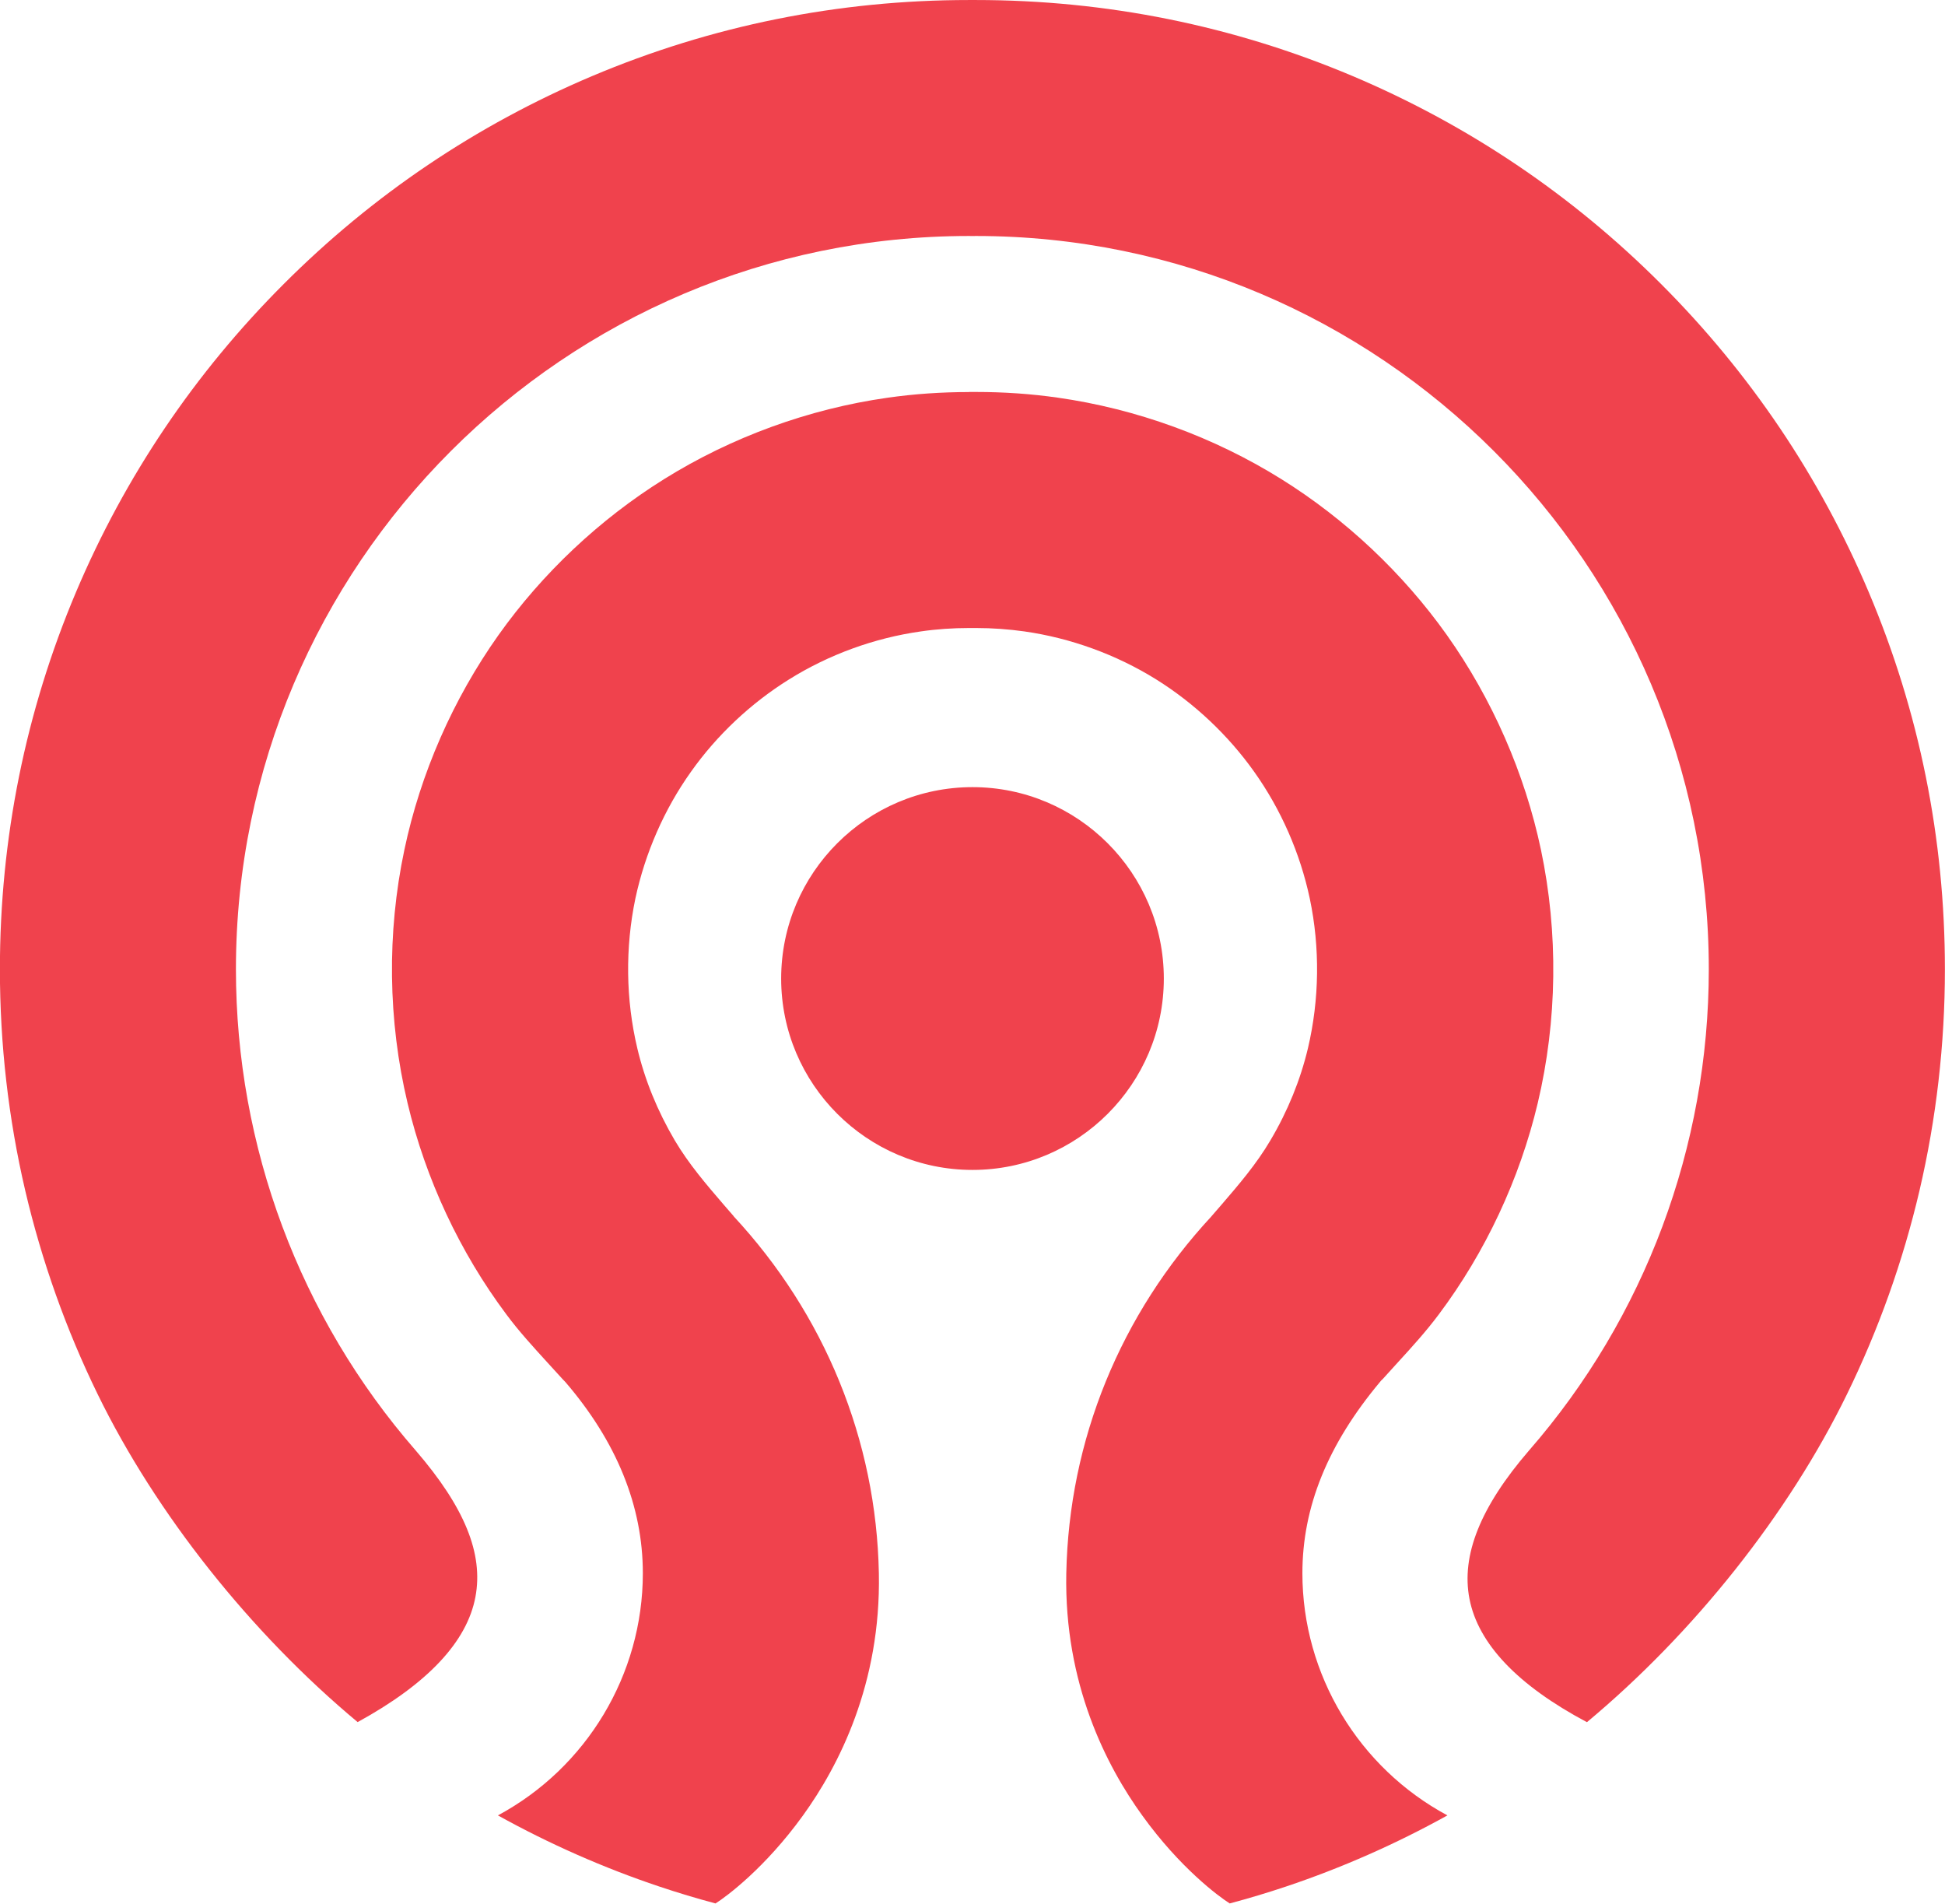
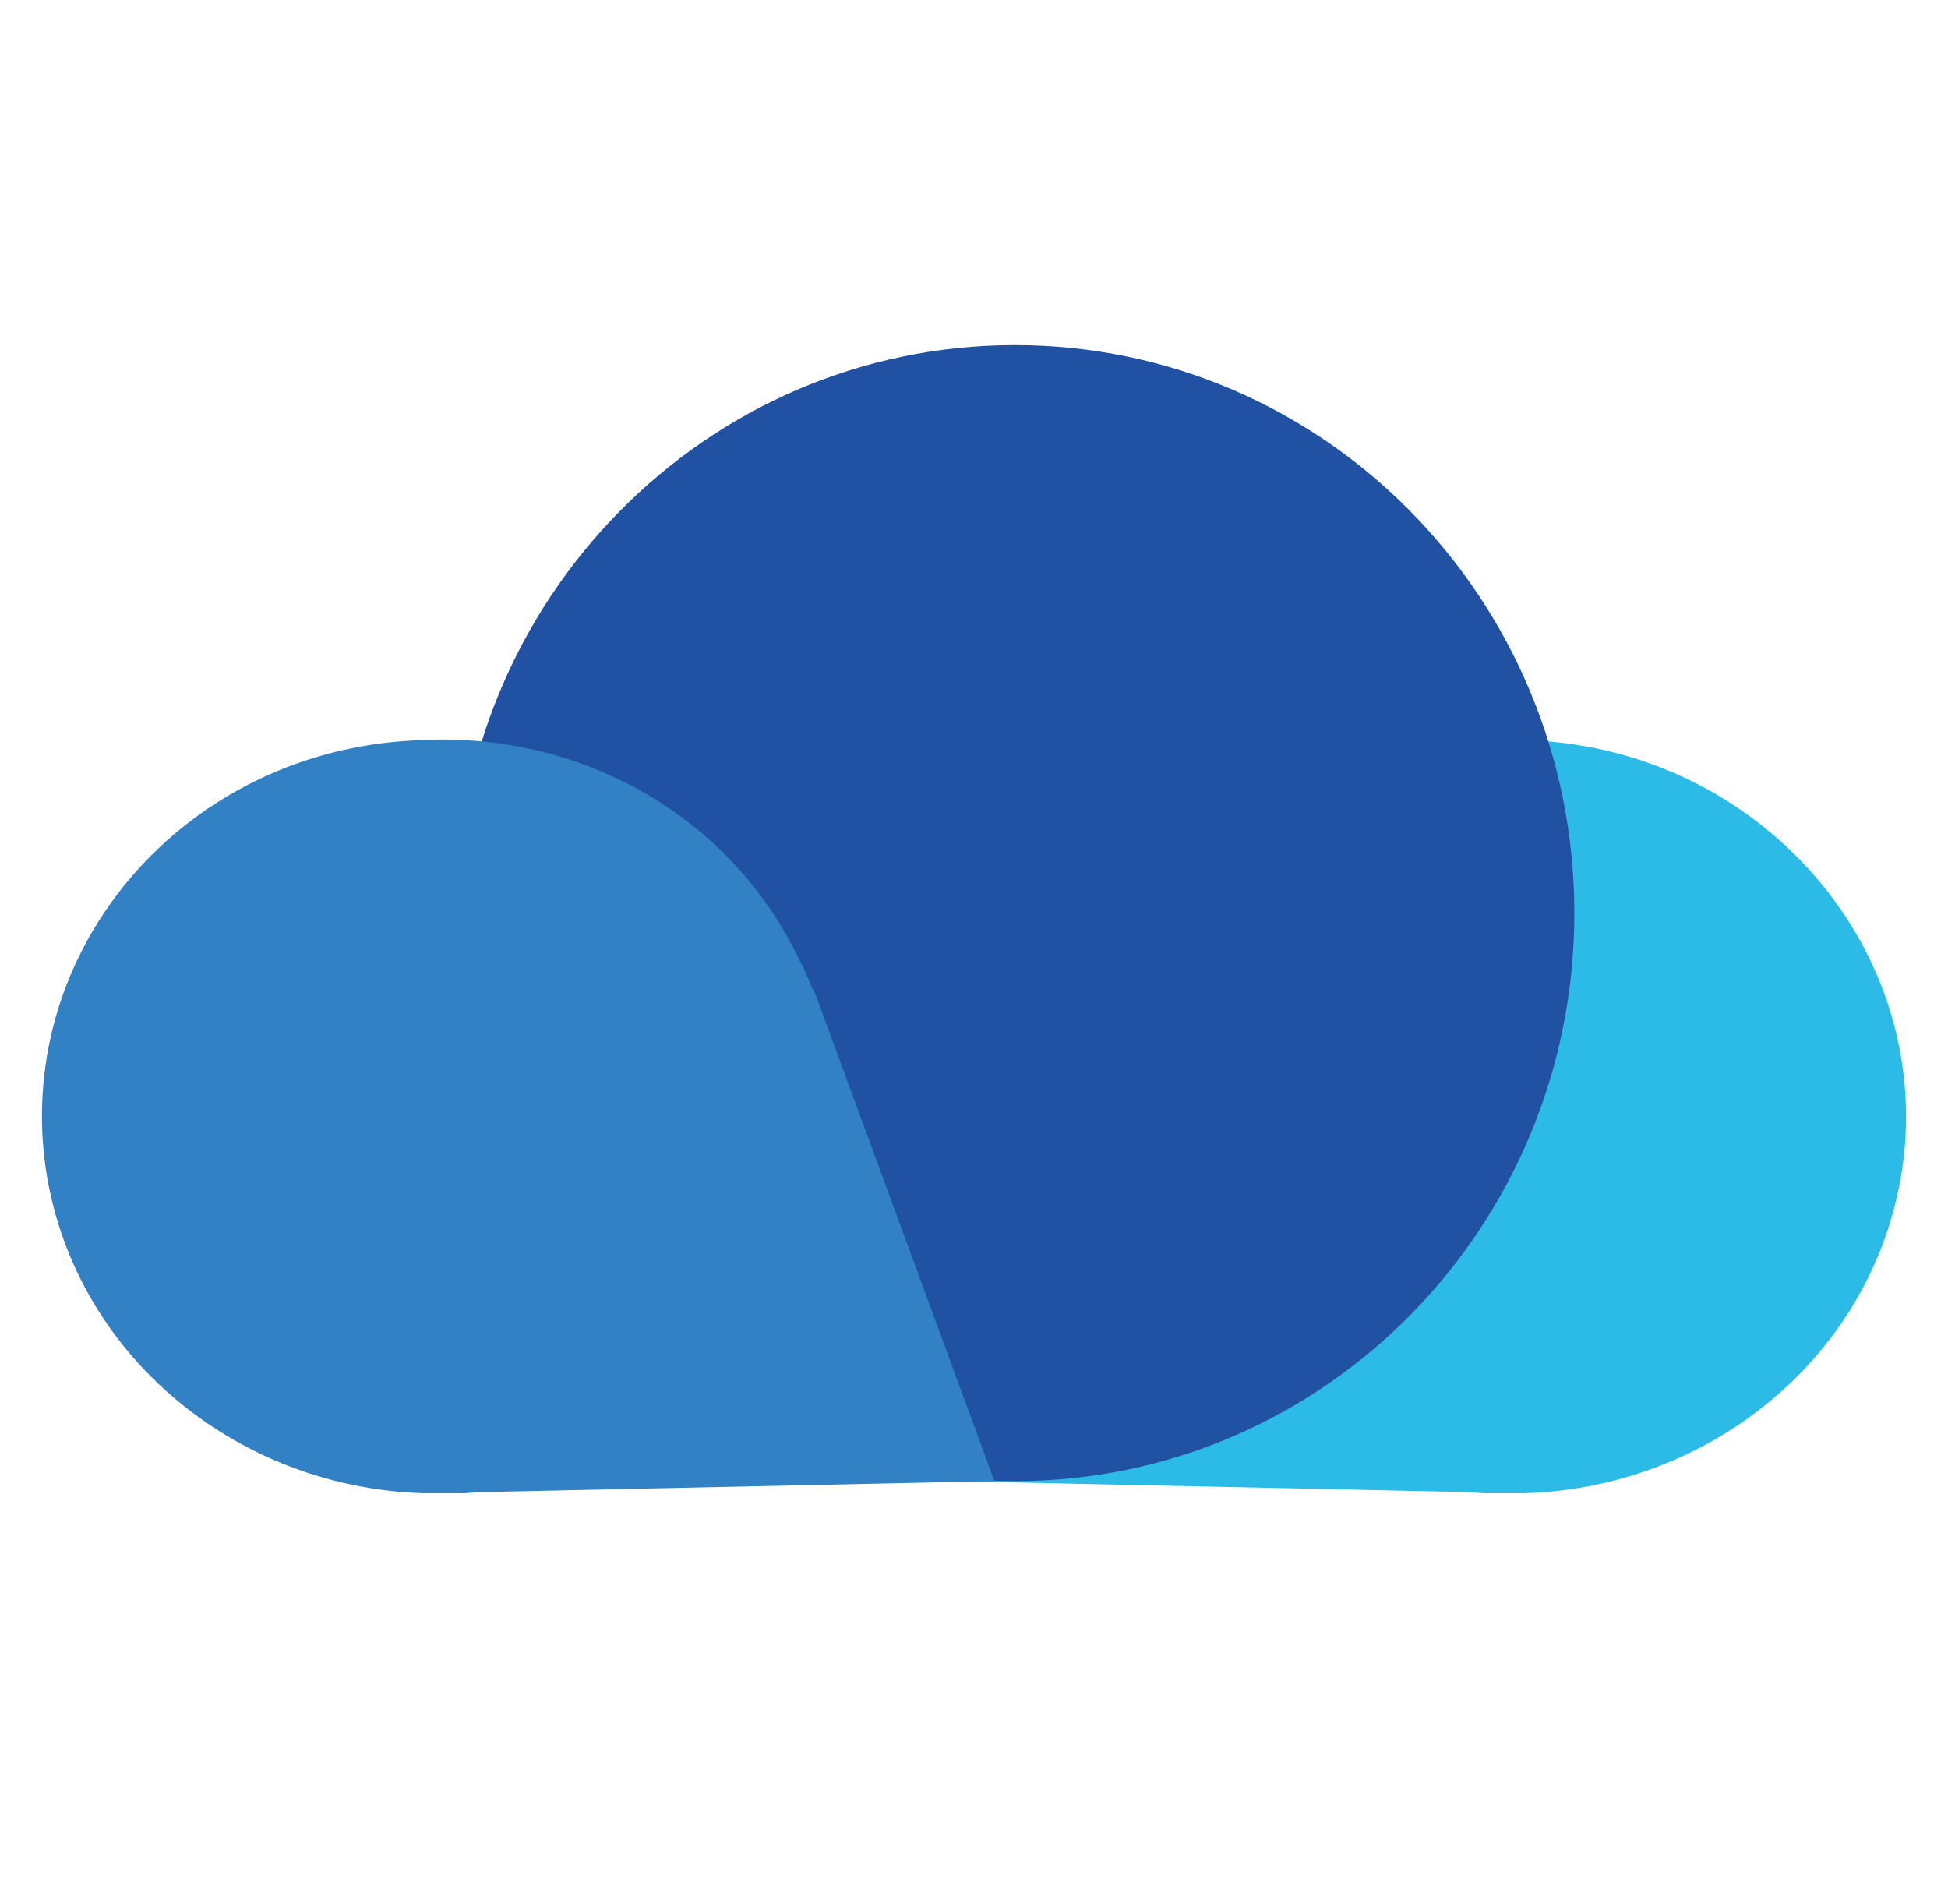
- <svg xmlns="http://www.w3.org/2000/svg" xmlns:xlink="http://www.w3.org/1999/xlink" id="svg27" version="1.1" viewBox="0 0 22.934 22.442" height="22.442mm" width="22.934mm">
-   <defs id="defs21">
-     <color-profile xlink:href="file:///usr/share/color/icc/krita/sRGB-elle-V2-g10.icc" name="sRGB-elle-V2-g10.icc" id="color-profile35" />
-   </defs>
-   <g transform="translate(-111.7531,-212.5408)" id="layer1">
-     <path style="fill:#f0424d;fill-opacity:1;fill-rule:nonzero;stroke:none;stroke-width:0.265" d="m 123.181,212.541 c -1.542,0 -3.039,0.302 -4.449,0.898 -1.361,0.576 -2.583,1.399 -3.632,2.449 -1.05,1.049 -1.874,2.271 -2.45,3.632 -0.596,1.41 -0.898,2.908 -0.898,4.449 0,0.881 0.1,1.759 0.299,2.61 0.194,0.828 0.481,1.636 0.854,2.4 0.688,1.409 1.804,2.814 3.065,3.865 0.823,-0.45 1.29,-0.946 1.389,-1.476 0.096,-0.51 -0.128,-1.058 -0.704,-1.726 -1.367,-1.569 -2.12,-3.583 -2.12,-5.673 0,-4.767 3.878,-8.646 8.645,-8.646 0.008,0 0.039,6.6e-4 0.039,6.6e-4 0,0 0.03,-6.6e-4 0.038,-6.6e-4 4.767,0 8.645,3.879 8.645,8.646 0,2.09 -0.753,4.105 -2.12,5.673 -0.572,0.663 -0.802,1.235 -0.702,1.749 0.103,0.531 0.569,1.02 1.385,1.454 1.263,-1.052 2.378,-2.456 3.066,-3.866 0.374,-0.765 0.661,-1.572 0.855,-2.4 0.199,-0.851 0.3,-1.729 0.3,-2.61 0,-1.542 -0.302,-3.039 -0.899,-4.449 -0.576,-1.36 -1.4,-2.583 -2.449,-3.632 -1.049,-1.05 -2.272,-1.873 -3.632,-2.449 -1.41,-0.596 -2.907,-0.898 -4.449,-0.898 h -0.039 z m -0.004,4.622 c -0.322,0 -0.644,0.022 -0.959,0.067 -0.929,0.132 -1.84,0.464 -2.635,0.96 -0.759,0.473 -1.434,1.109 -1.952,1.838 -0.535,0.754 -0.92,1.63 -1.11,2.533 -0.207,0.98 -0.194,2.012 0.038,2.986 0.213,0.895 0.616,1.757 1.166,2.492 0.147,0.198 0.313,0.379 0.487,0.57 0.058,0.063 0.117,0.128 0.177,0.194 0.002,0.002 0.003,0.003 0.005,0.005 0.007,0.007 0.016,0.016 0.025,0.026 0.606,0.705 0.914,1.464 0.914,2.255 0,1.196 -0.664,2.293 -1.709,2.855 0.608,0.337 1.247,0.619 1.904,0.839 0.218,0.073 0.44,0.14 0.662,0.199 0.133,-0.084 0.586,-0.421 1.029,-1.034 0.424,-0.586 0.923,-1.557 0.897,-2.858 -0.015,-0.783 -0.173,-1.545 -0.467,-2.265 -0.292,-0.714 -0.71,-1.367 -1.244,-1.943 l -0.002,-0.004 c -0.04,-0.046 -0.079,-0.091 -0.118,-0.136 -0.201,-0.234 -0.409,-0.475 -0.576,-0.757 -0.204,-0.347 -0.353,-0.712 -0.441,-1.084 -0.137,-0.576 -0.144,-1.187 -0.023,-1.767 0.114,-0.533 0.339,-1.05 0.656,-1.495 0.306,-0.432 0.706,-0.808 1.156,-1.088 0.469,-0.293 1.007,-0.489 1.555,-0.566 0.185,-0.027 0.377,-0.04 0.568,-0.04 h 0.041 0.041 c 0.192,0 0.383,0.014 0.569,0.04 0.548,0.078 1.086,0.274 1.555,0.566 0.449,0.28 0.849,0.657 1.155,1.088 0.317,0.445 0.543,0.962 0.656,1.495 0.122,0.58 0.114,1.191 -0.022,1.767 -0.089,0.373 -0.237,0.738 -0.442,1.084 -0.166,0.282 -0.374,0.523 -0.575,0.757 -0.04,0.045 -0.079,0.09 -0.118,0.136 l -0.003,0.004 c -0.533,0.575 -0.952,1.229 -1.244,1.943 -0.294,0.72 -0.451,1.482 -0.467,2.265 -0.026,1.301 0.473,2.272 0.898,2.858 0.442,0.613 0.896,0.95 1.029,1.034 0.222,-0.059 0.445,-0.126 0.663,-0.199 0.657,-0.22 1.296,-0.502 1.904,-0.839 -1.046,-0.562 -1.71,-1.659 -1.71,-2.855 0,-0.781 0.299,-1.518 0.914,-2.254 0.008,-0.012 0.018,-0.021 0.025,-0.028 0.002,-0.002 0.004,-0.003 0.006,-0.005 0.06,-0.066 0.118,-0.131 0.176,-0.194 0.175,-0.191 0.339,-0.372 0.487,-0.57 0.551,-0.735 0.954,-1.597 1.167,-2.492 0.231,-0.973 0.244,-2.006 0.038,-2.986 -0.191,-0.903 -0.575,-1.779 -1.11,-2.533 -0.518,-0.729 -1.193,-1.365 -1.952,-1.838 -0.795,-0.496 -1.706,-0.828 -2.636,-0.96 -0.314,-0.045 -0.637,-0.067 -0.959,-0.067 h -0.041 -0.045 z m 0.043,4.658 c -1.244,0 -2.256,1.012 -2.256,2.257 0,1.244 1.012,2.256 2.256,2.256 1.244,0 2.256,-1.012 2.256,-2.256 0,-1.244 -1.012,-2.257 -2.256,-2.257 z" id="path3043-5" />
+ <svg xmlns="http://www.w3.org/2000/svg" width="87px" height="85px" viewBox="0 0 32 32" version="1.1">
+   <g id="surface1">
+     <path style=" stroke:none;fill-rule:nonzero;fill:rgb(16.863%,73.333%,90.196%);fill-opacity:1;" d="M 31.656 19.199 C 31.41 22.5 28.602 25 25.254 25.102 C 25.008 25.102 24.812 25.102 24.566 25.102 C 20.875 24.852 18.117 21.801 18.363 18.301 C 18.414 17.5 18.609 16.75 18.953 16.102 C 20.086 13.75 22.598 12.25 25.453 12.449 C 29.094 12.648 31.902 15.699 31.656 19.199 Z M 31.656 19.199 " />
+     <path style=" stroke:none;fill-rule:nonzero;fill:rgb(16.863%,73.333%,90.196%);fill-opacity:1;" d="M 15.605 24.898 L 18.66 16.602 L 25.207 25.102 Z M 15.605 24.898 " />
+     <path style=" stroke:none;fill-rule:nonzero;fill:rgb(12.941%,31.765%,63.529%);fill-opacity:1;" d="M 26.094 15.352 C 26.094 20.625 21.883 24.898 16.688 24.898 C 11.496 24.898 7.285 20.625 7.285 15.352 C 7.285 10.074 11.496 5.801 16.688 5.801 C 21.883 5.801 26.094 10.074 26.094 15.352 Z M 26.094 15.352 " />
+     <path style=" stroke:none;fill-rule:nonzero;fill:rgb(19.608%,50.588%,76.863%);fill-opacity:1;" d="M 0.344 19.199 C 0.59 22.5 3.398 25 6.746 25.102 C 6.992 25.102 7.188 25.102 7.434 25.102 C 11.125 24.852 13.883 21.801 13.637 18.301 C 13.586 17.5 13.391 16.75 13.047 16.102 C 11.914 13.75 9.402 12.25 6.547 12.449 C 2.855 12.648 0.098 15.699 0.344 19.199 Z M 0.344 19.199 " />
+     <path style=" stroke:none;fill-rule:nonzero;fill:rgb(19.608%,50.588%,76.863%);fill-opacity:1;" d="M 16.344 24.898 L 13.293 16.602 L 6.793 25.102 Z M 16.344 24.898 " />
  </g>
</svg>
